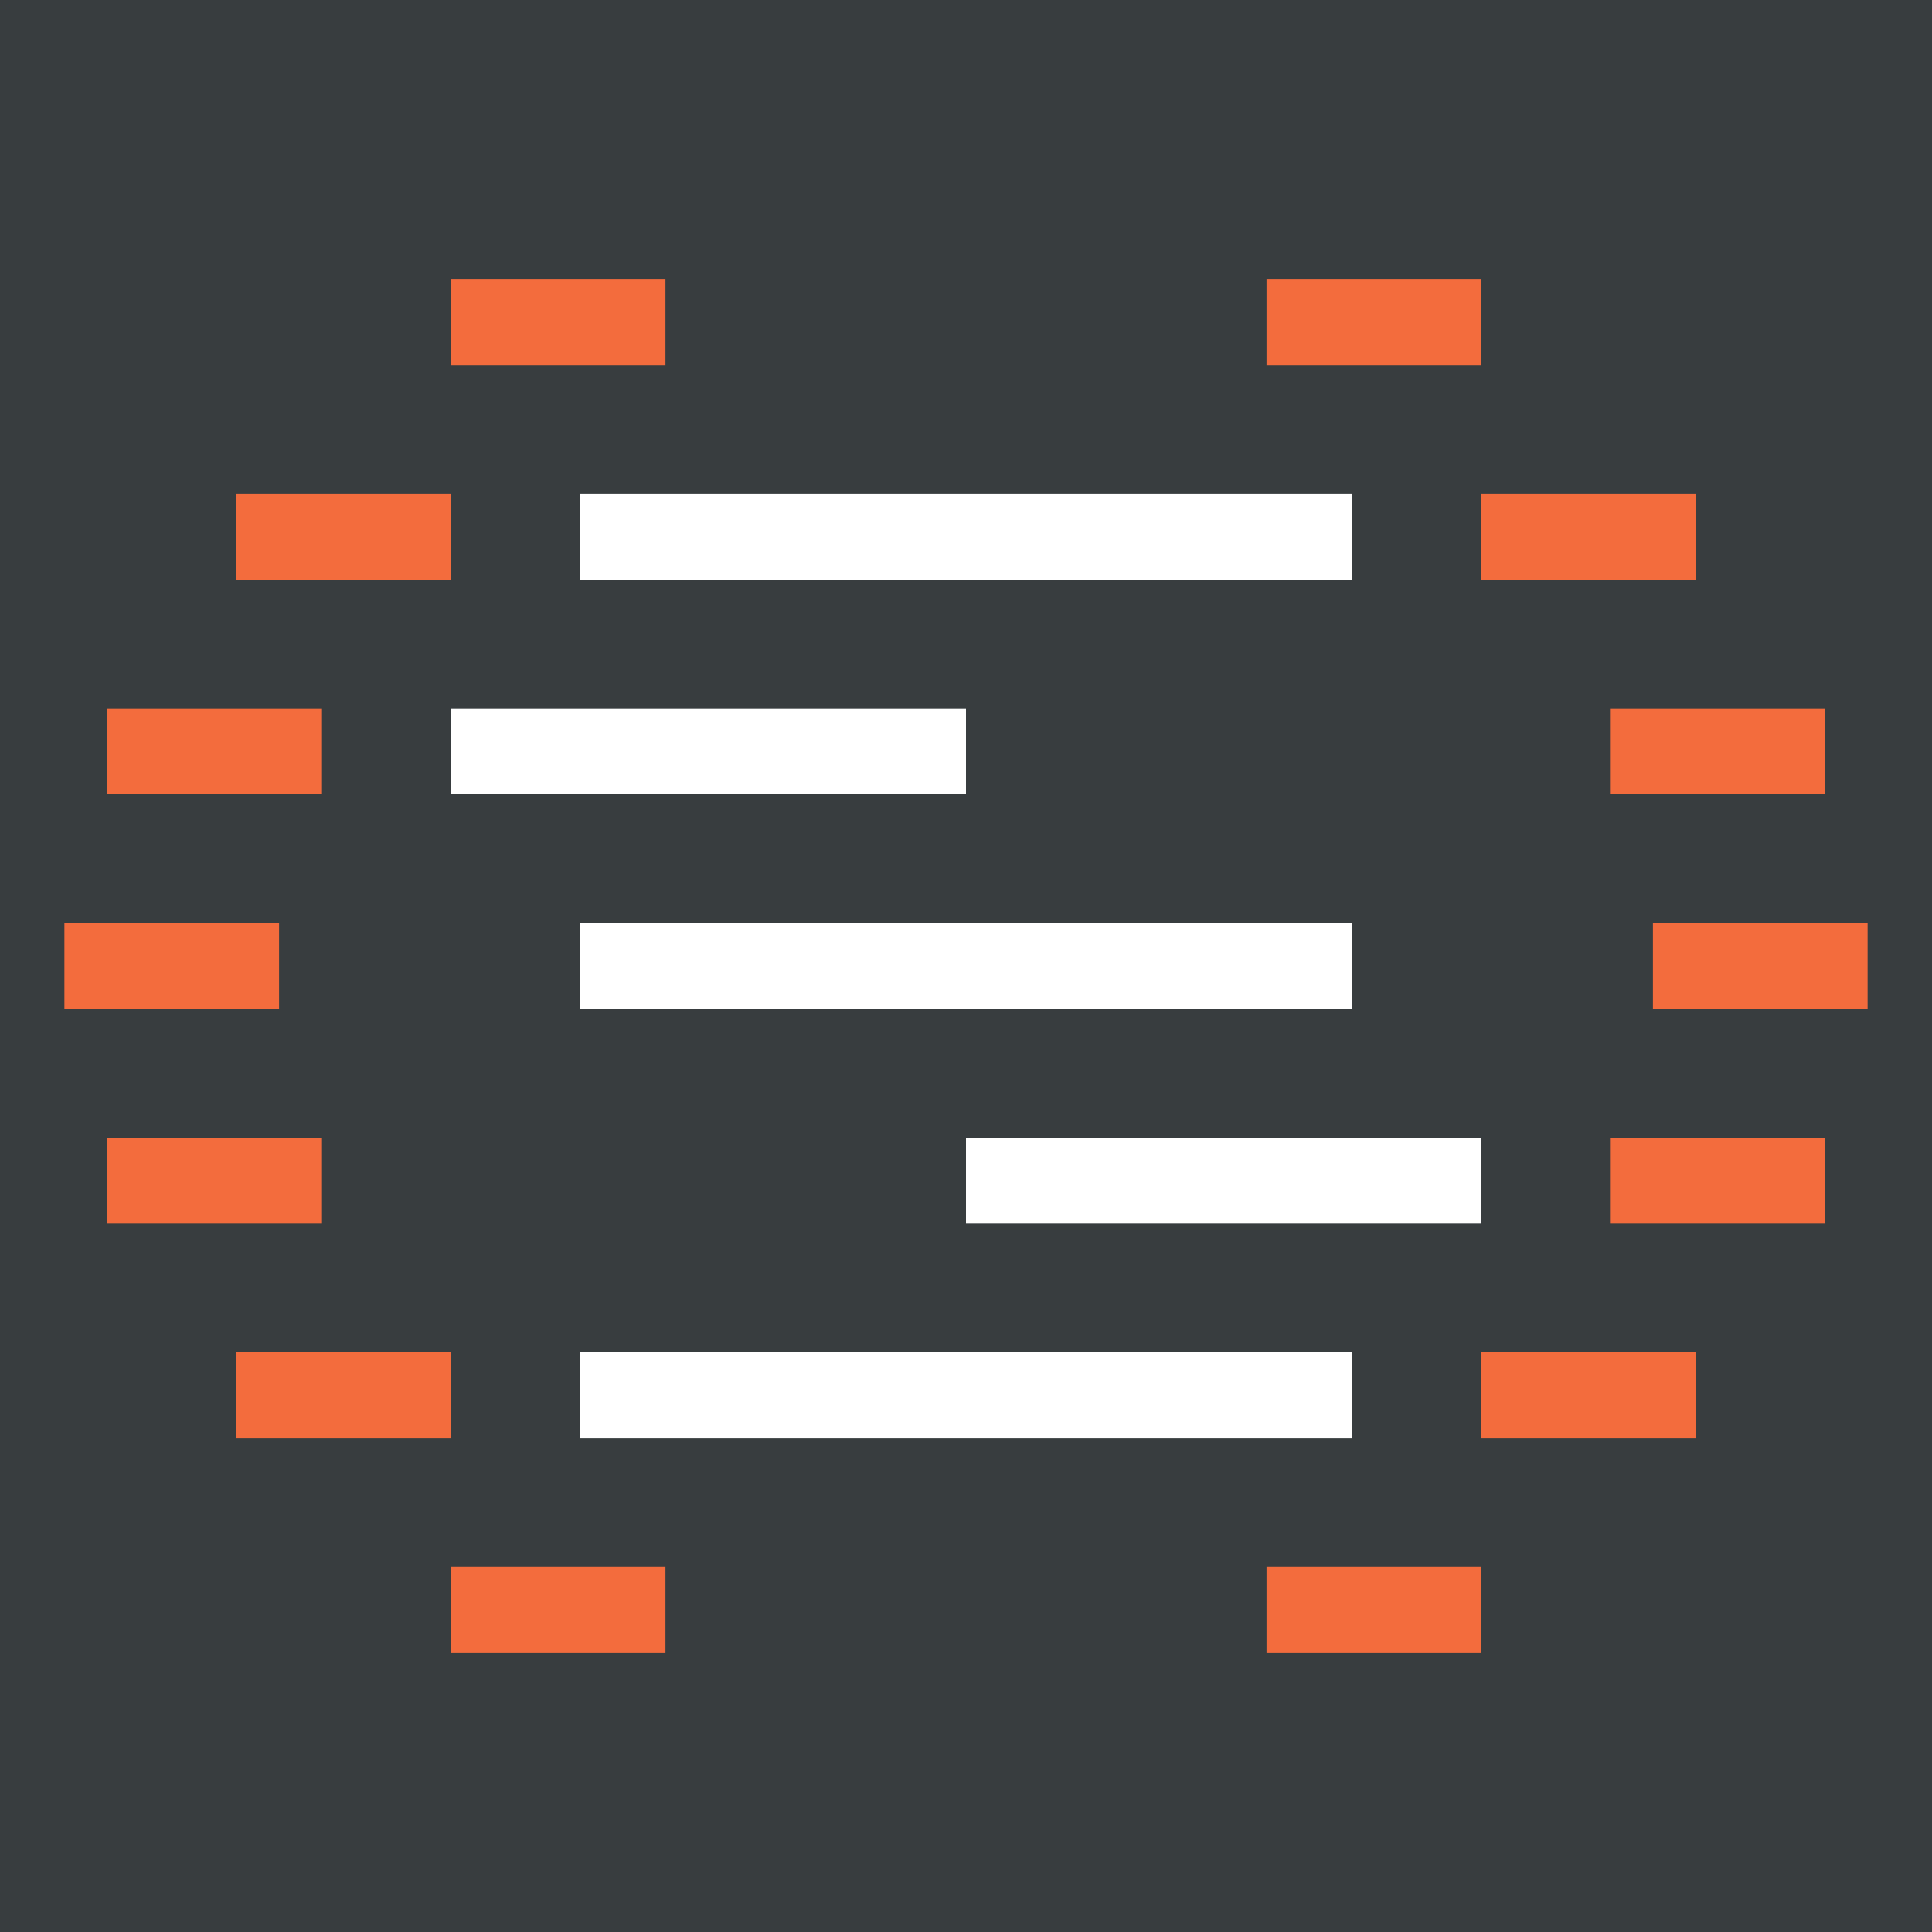
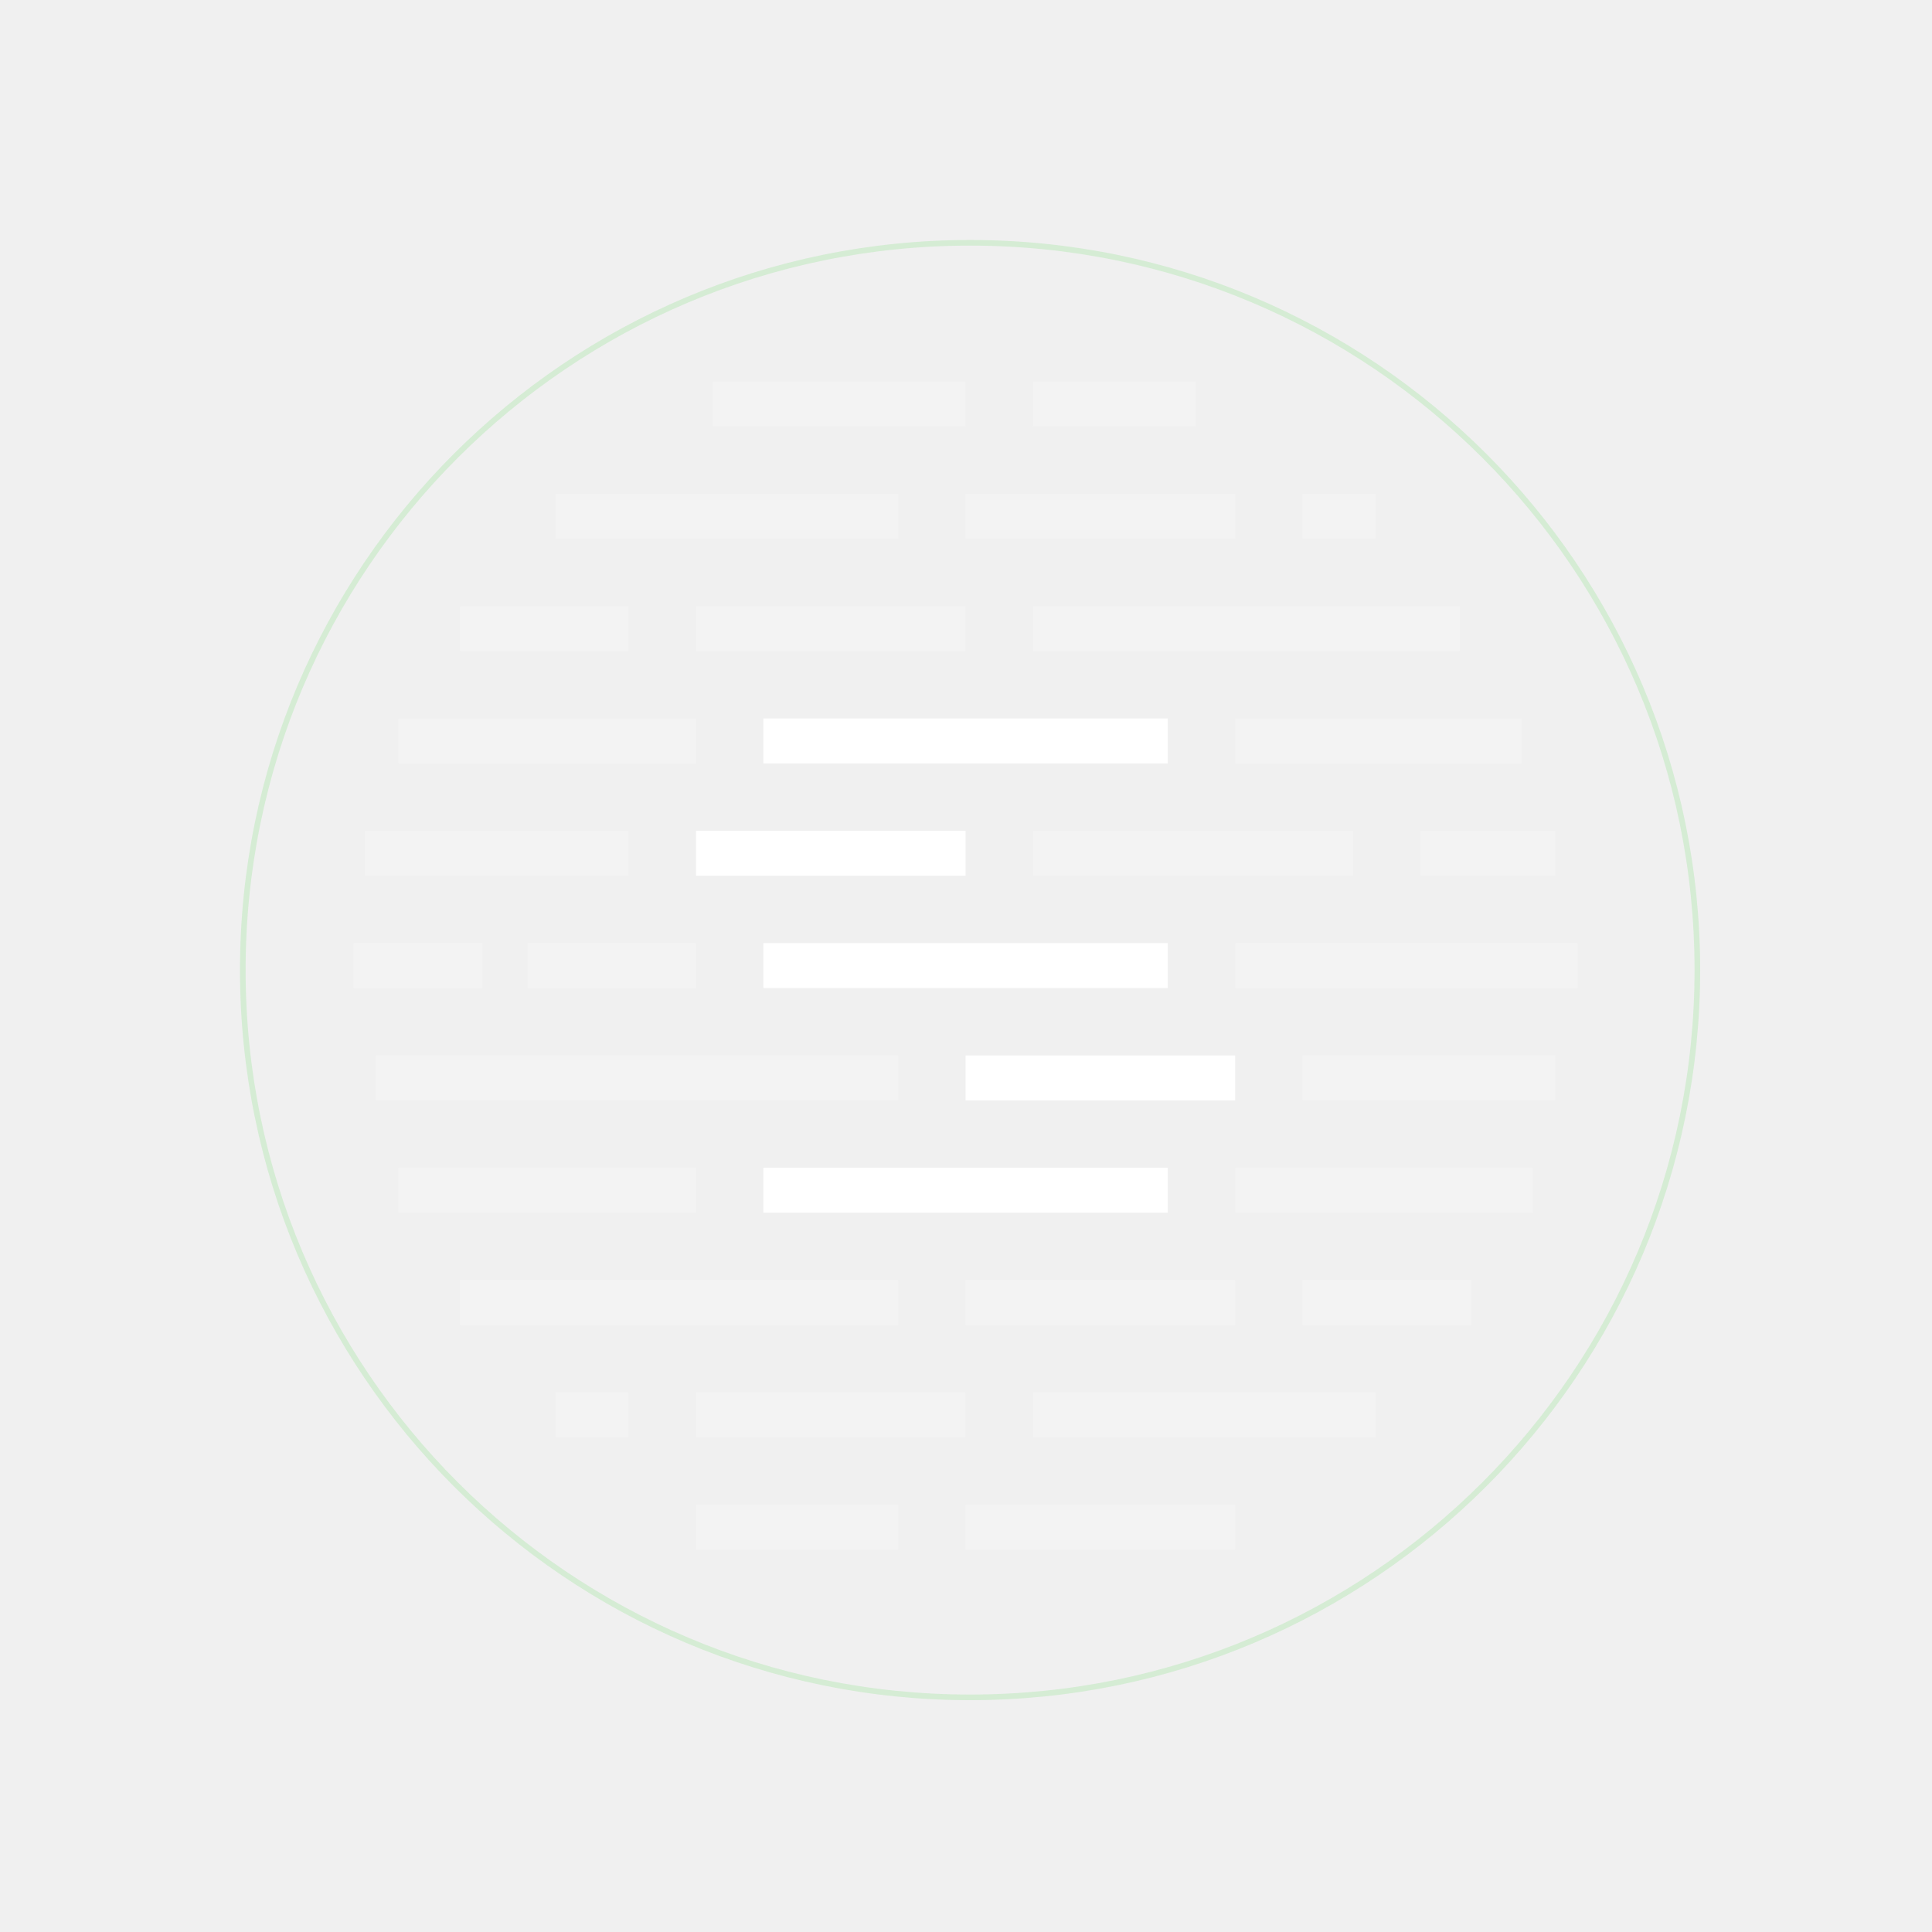
- <svg xmlns="http://www.w3.org/2000/svg" width="180" height="180" viewBox="0 0 180 180" fill="none">
-   <g clip-path="url(#clip0)">
-     <rect width="180" height="180" fill="#383D3F" />
-     <rect x="22" y="46" width="20" height="8" fill="#F36C3D" />
-     <rect x="10" y="66" width="20" height="8" fill="#F36C3D" />
-     <rect x="6" y="86" width="20" height="8" fill="#F36C3D" />
-     <rect x="10" y="106" width="20" height="8" fill="#F36C3D" />
-     <rect x="22" y="126" width="20" height="8" fill="#F36C3D" />
-     <rect x="138" y="126" width="20" height="8" fill="#F36C3D" />
-     <rect x="150" y="106" width="20" height="8" fill="#F36C3D" />
-     <rect x="154" y="86" width="20" height="8" fill="#F36C3D" />
-     <rect x="150" y="66" width="20" height="8" fill="#F36C3D" />
-     <rect x="138" y="46" width="20" height="8" fill="#F36C3D" />
-     <rect x="118" y="26" width="20" height="8" fill="#F36C3D" />
-     <rect x="42" y="26" width="20" height="8" fill="#F36C3D" />
-     <rect x="118" y="146" width="20" height="8" fill="#F36C3D" />
-     <rect x="42" y="146" width="20" height="8" fill="#F36C3D" />
-     <rect x="54" y="46" width="72" height="8" fill="white" />
-     <rect x="54" y="86" width="72" height="8" fill="white" />
-     <rect x="54" y="126" width="72" height="8" fill="white" />
-     <rect x="90" y="106" width="48" height="8" fill="white" />
-     <rect x="42" y="66" width="48" height="8" fill="white" />
-   </g>
-   <defs>
-     <clipPath id="clip0">
-       <rect width="180" height="180" fill="white" />
-     </clipPath>
-   </defs>
+ <svg xmlns="http://www.w3.org/2000/svg" width="100" height="100" viewBox="0 0 100 100" fill="none">
+   <circle opacity="0.2" cx="50.211" cy="50.211" r="37.644" stroke="#67DB64" stroke-width="0.291" />
+   <rect x="36.025" y="31.374" width="13.953" height="2.326" fill="white" fill-opacity="0.2" />
+   <rect x="36.897" y="19.747" width="13.081" height="2.326" fill="white" fill-opacity="0.2" />
+   <rect x="49.978" y="25.56" width="13.953" height="2.326" fill="white" fill-opacity="0.2" />
+   <rect x="49.978" y="66.257" width="13.953" height="2.326" fill="white" fill-opacity="0.2" />
+   <rect x="49.978" y="77.884" width="13.953" height="2.326" fill="white" fill-opacity="0.2" />
+   <rect x="36.025" y="72.07" width="13.953" height="2.326" fill="white" fill-opacity="0.2" />
+   <rect x="67.419" y="54.629" width="13.081" height="2.326" fill="white" fill-opacity="0.2" />
+   <rect x="67.419" y="66.257" width="8.721" height="2.326" fill="white" fill-opacity="0.2" />
+   <rect x="67.419" y="25.56" width="3.779" height="2.326" fill="white" fill-opacity="0.2" />
+   <rect x="53.466" y="43.002" width="16.569" height="2.326" fill="white" fill-opacity="0.2" />
+   <rect x="73.524" y="43.002" width="6.977" height="2.326" fill="white" fill-opacity="0.2" />
+   <rect x="53.466" y="31.374" width="22.092" height="2.326" fill="white" fill-opacity="0.2" />
+   <rect x="53.466" y="19.747" width="8.43" height="2.326" fill="white" fill-opacity="0.2" />
+   <rect x="53.466" y="72.07" width="17.732" height="2.326" fill="white" fill-opacity="0.2" />
+   <rect x="18.874" y="43.002" width="13.662" height="2.326" fill="white" fill-opacity="0.2" />
+   <rect x="28.758" y="72.07" width="3.779" height="2.326" fill="white" fill-opacity="0.2" />
+   <rect x="23.816" y="31.374" width="8.721" height="2.326" fill="white" fill-opacity="0.2" />
+   <rect x="63.931" y="48.815" width="17.732" height="2.326" fill="white" fill-opacity="0.2" />
+   <rect x="27.304" y="48.815" width="8.721" height="2.326" fill="white" fill-opacity="0.2" />
+   <rect x="18.293" y="48.815" width="6.686" height="2.326" fill="white" fill-opacity="0.2" />
+   <rect x="63.931" y="37.188" width="14.825" height="2.326" fill="white" fill-opacity="0.2" />
+   <rect x="20.619" y="37.188" width="15.406" height="2.326" fill="white" fill-opacity="0.2" />
+   <rect x="63.931" y="60.443" width="15.406" height="2.326" fill="white" fill-opacity="0.2" />
+   <rect x="20.619" y="60.443" width="15.406" height="2.326" fill="white" fill-opacity="0.2" />
+   <rect x="19.456" y="54.629" width="27.034" height="2.326" fill="white" fill-opacity="0.2" />
+   <rect x="23.816" y="66.257" width="22.674" height="2.326" fill="white" fill-opacity="0.2" />
+   <rect x="36.025" y="77.884" width="10.465" height="2.326" fill="white" fill-opacity="0.2" />
+   <rect x="28.758" y="25.56" width="17.732" height="2.326" fill="white" fill-opacity="0.2" />
+   <rect x="39.513" y="37.188" width="20.93" height="2.326" fill="white" />
+   <rect x="39.513" y="48.815" width="20.93" height="2.326" fill="white" />
+   <rect x="39.513" y="60.443" width="20.93" height="2.326" fill="white" />
+   <rect x="49.978" y="54.629" width="13.953" height="2.326" fill="white" />
+   <rect x="36.025" y="43.002" width="13.953" height="2.326" fill="white" />
</svg>
